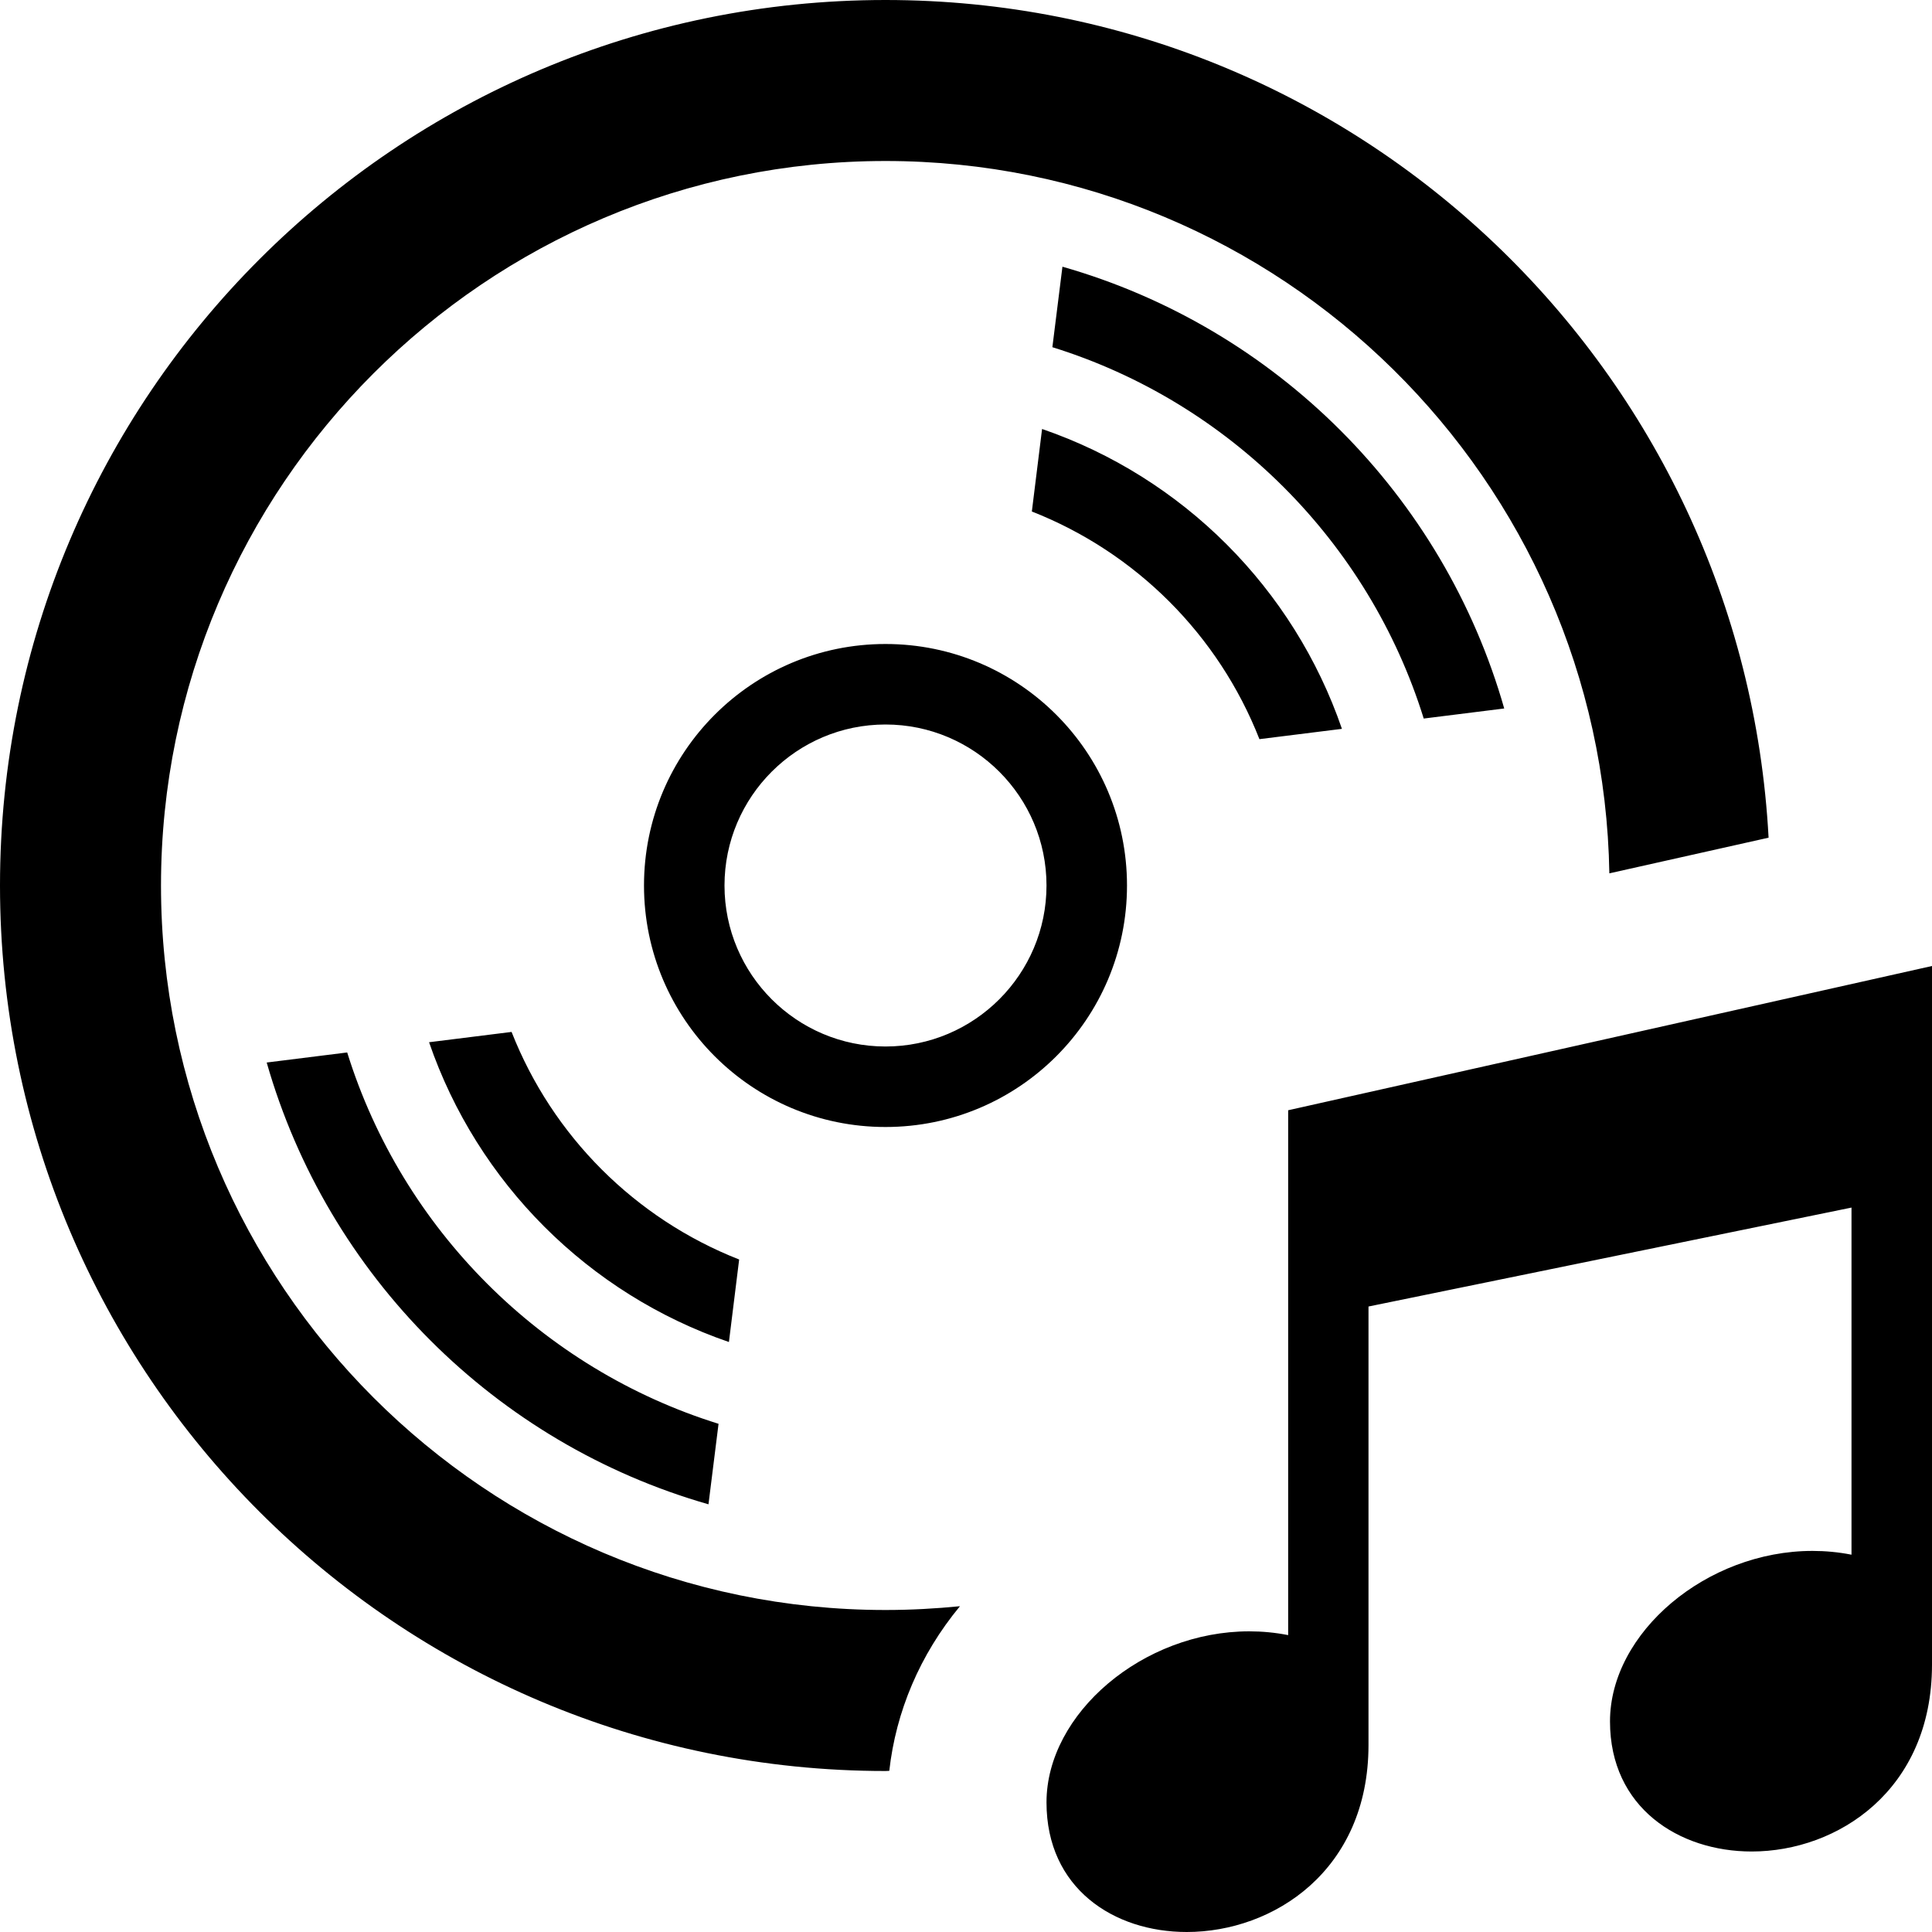
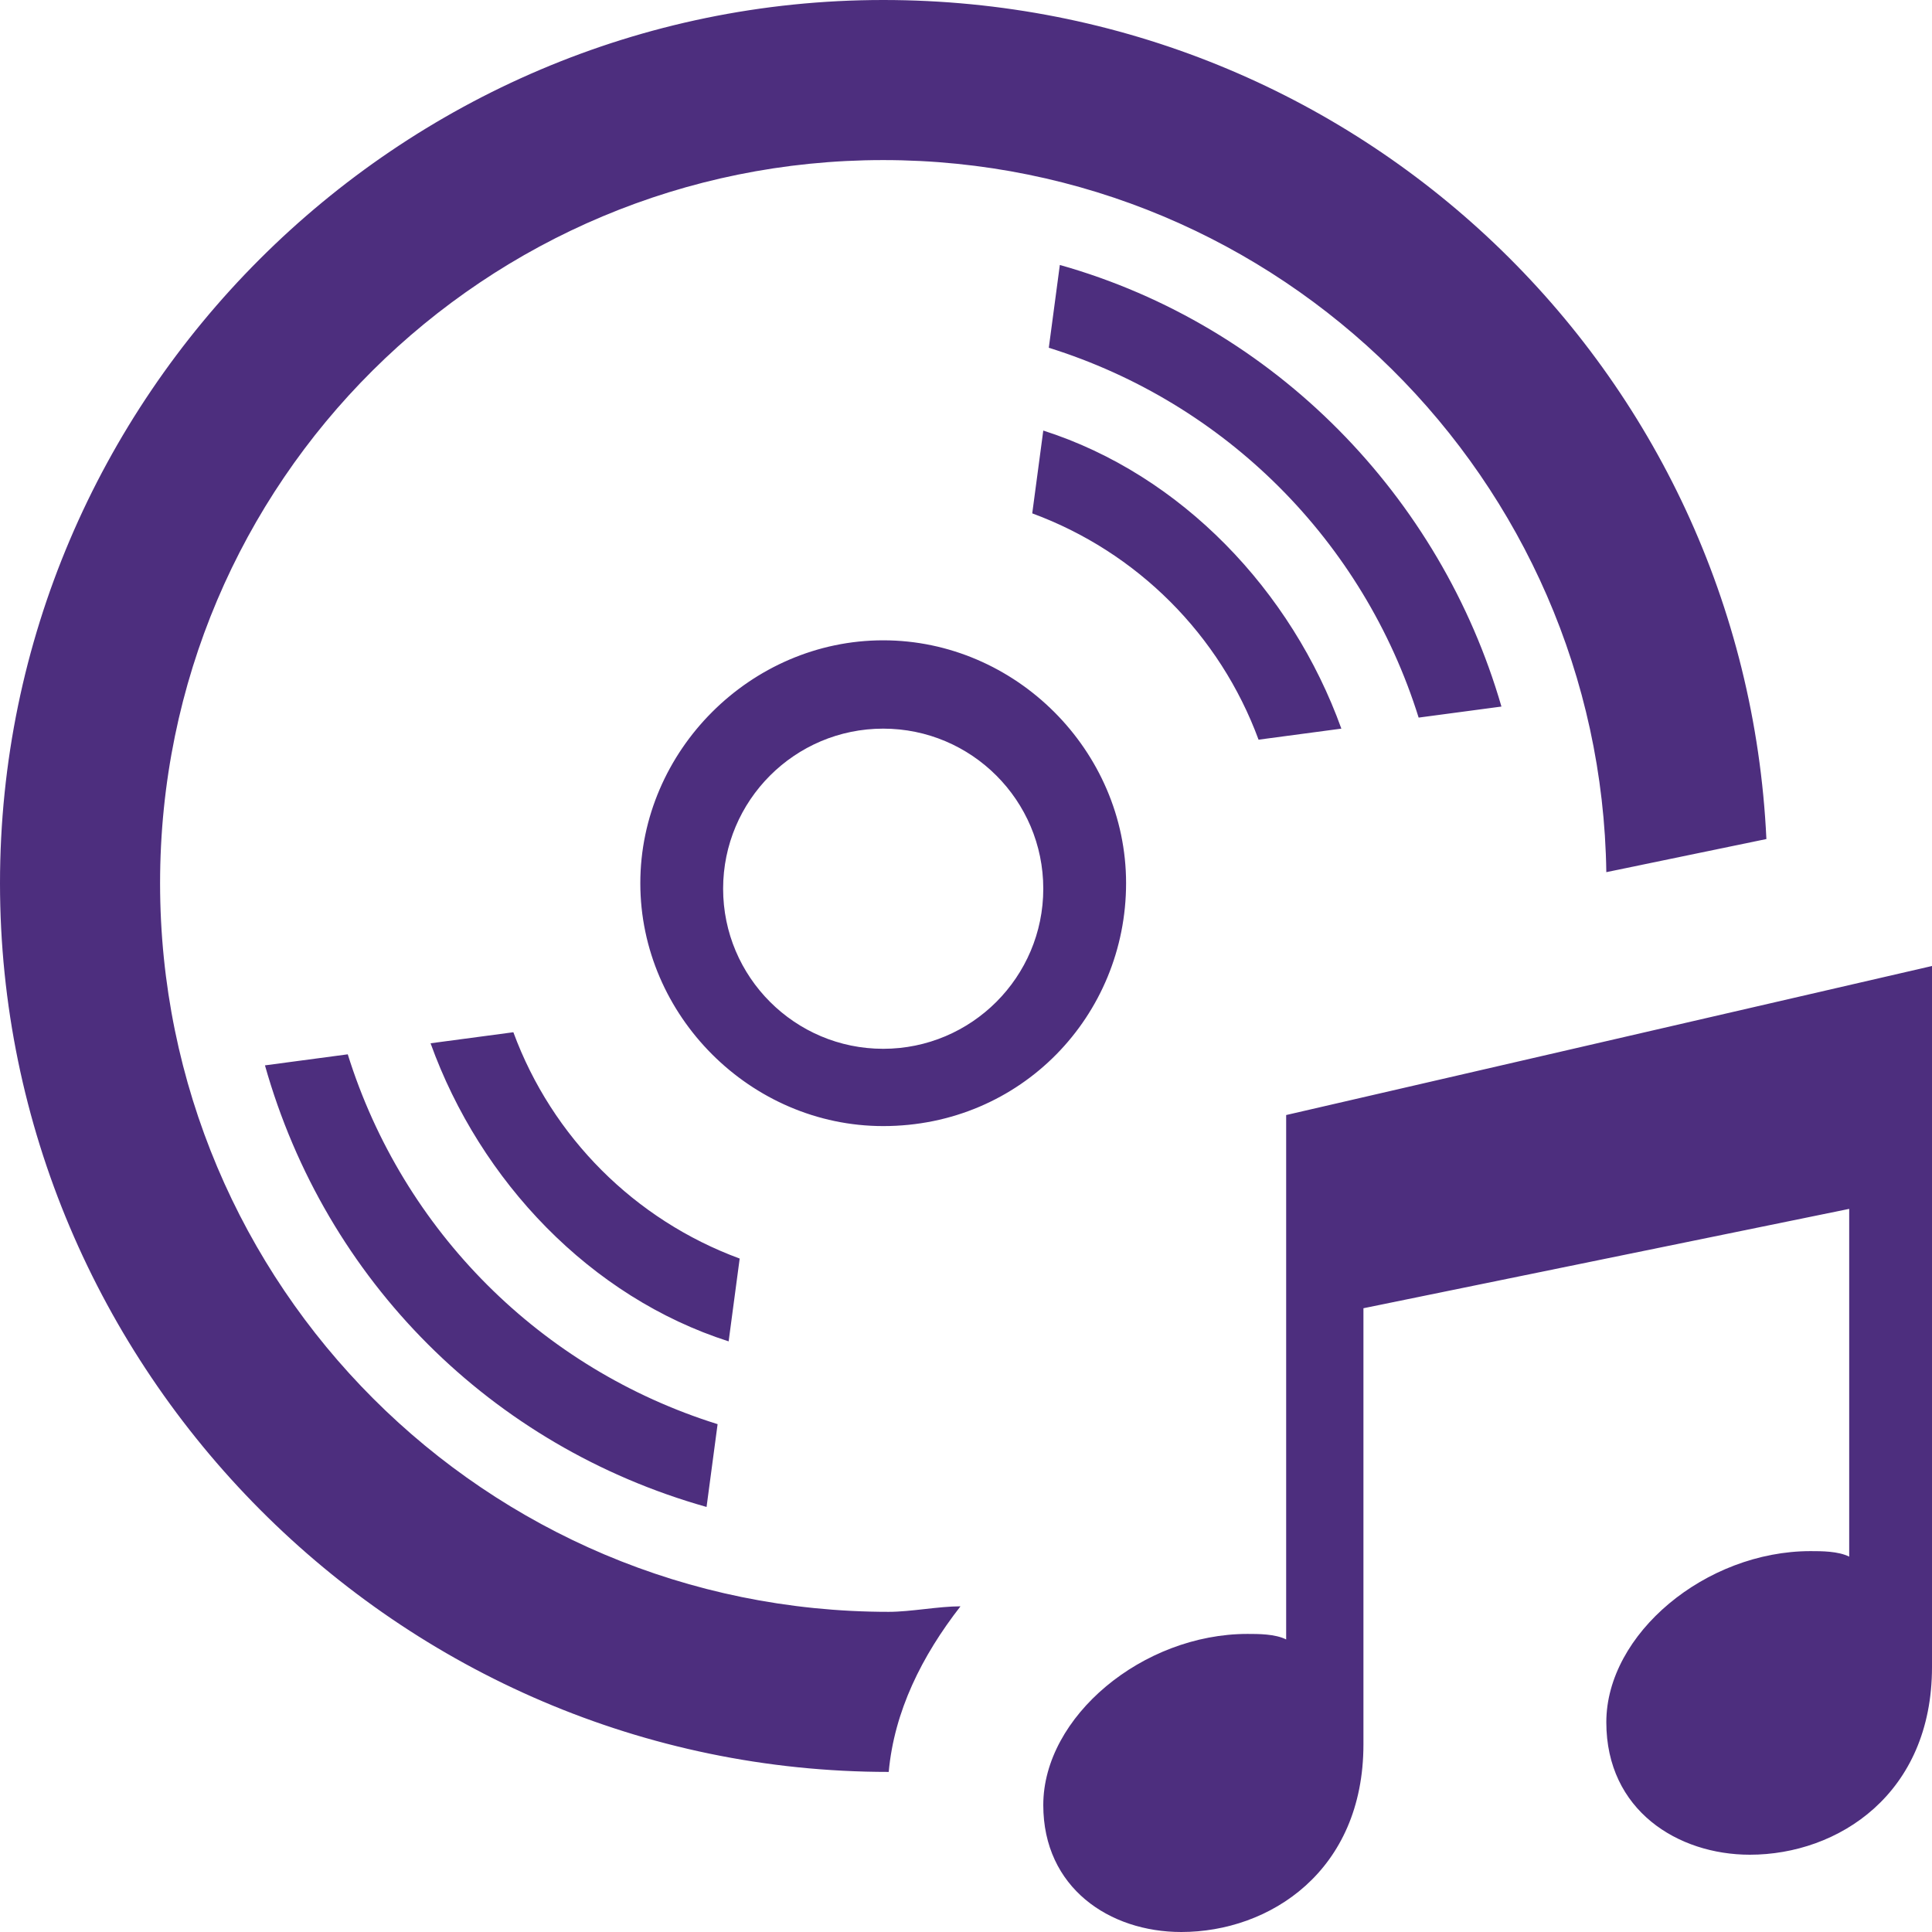
- <svg xmlns="http://www.w3.org/2000/svg" width="24" height="24" viewBox="0 0 24 24">
-   <path d="M24 20.682c-.002 1.555-1.17 2.318-2.24 2.318-.903 0-1.76-.544-1.76-1.616 0-1.104 1.201-2.118 2.515-2.118.161 0 .323.015.485.047v-4.312l-6 1.229v5.45c-.002 1.556-1.18 2.32-2.258 2.32-.906 0-1.742-.542-1.742-1.61 0-1.106 1.201-2.125 2.518-2.125.16 0 .322.015.484.047v-6.52l7.998-1.792v8.682zm-13-6.682c-1.657 0-3-1.343-3-3s1.343-3 3-3 3 1.343 3 3-1.343 3-3 3zm0-1c1.103 0 2-.897 2-2s-.897-2-2-2-2 .897-2 2 .897 2 2 2zm-1.818 2.646c-1.293-.508-2.319-1.534-2.827-2.827l-1.025.128c.6 1.746 1.979 3.125 3.725 3.724l.127-1.025zm-4.869-2.572l-1 .125c.757 2.648 2.84 4.731 5.488 5.488l.125-1c-2.194-.683-3.93-2.418-4.613-4.613zm8.505-6.72c1.293.508 2.319 1.534 2.827 2.828l1.025-.128c-.6-1.746-1.979-3.125-3.725-3.725l-.127 1.025zm-1.771 15.644c.082-.734.378-1.441.878-2.045-.304.03-.613.047-.925.047-4.963 0-9-4.038-9-9s4.037-9 9-9c4.912 0 8.91 3.957 8.992 8.849l1.978-.443c-.311-5.798-5.096-10.406-10.97-10.406-6.075 0-11 4.925-11 11s4.925 11 11 11l.047-.002zm2.151-18.685l-.125 1c2.195.682 3.931 2.418 4.613 4.613l1-.125c-.755-2.648-2.838-4.732-5.488-5.488z" />
+ <svg xmlns="http://www.w3.org/2000/svg" version="1.1" id="Layer_1" x="0px" y="0px" viewBox="0 0 35 35" style="enable-background:new 0 0 35 35;" xml:space="preserve">
+   <style type="text/css">
+ 	.st0{fill:#4D2E7E;}
+ </style>
+   <path class="st0" d="M35,30.2c0,2.3-1.7,3.4-3.3,3.4c-1.3,0-2.6-0.8-2.6-2.4c0-1.6,1.8-3.1,3.7-3.1c0.2,0,0.5,0,0.7,0.1v-6.3  l-8.8,1.8v7.9c0,2.3-1.7,3.4-3.3,3.4c-1.3,0-2.5-0.8-2.5-2.3c0-1.6,1.8-3.1,3.7-3.1c0.2,0,0.5,0,0.7,0.1v-9.5L35,17.5V30.2z   M16,20.4c-2.4,0-4.4-2-4.4-4.4s2-4.4,4.4-4.4s4.4,2,4.4,4.4S18.5,20.4,16,20.4z M16,19c1.6,0,2.9-1.3,2.9-2.9s-1.3-2.9-2.9-2.9  s-2.9,1.3-2.9,2.9S14.4,19,16,19z M13.4,22.8c-1.9-0.7-3.4-2.2-4.1-4.1l-1.5,0.2c0.9,2.5,2.9,4.6,5.4,5.4  C13.2,24.3,13.4,22.8,13.4,22.8z M6.3,19.1l-1.5,0.2c1.1,3.9,4.1,6.9,8,8l0.2-1.5C9.8,24.8,7.3,22.3,6.3,19.1z M18.7,9.3  c1.9,0.7,3.4,2.2,4.1,4.1l1.5-0.2c-0.9-2.5-2.9-4.6-5.4-5.4C18.9,7.8,18.7,9.3,18.7,9.3z M16.1,32.1c0.1-1.1,0.6-2.1,1.3-3  c-0.4,0-0.9,0.1-1.3,0.1C8.8,29.2,2.9,23.3,2.9,16S8.8,2.9,16,2.9c7.2,0,13,5.8,13.1,12.9l2.9-0.6C31.6,6.7,24.6,0,16,0  C7.2,0,0,7.2,0,16S7.2,32.1,16.1,32.1L16.1,32.1z M19.2,4.8l-0.2,1.5c3.2,1,5.7,3.5,6.7,6.7l1.5-0.2C26.1,9,23.1,5.9,19.2,4.8z" />
</svg>
